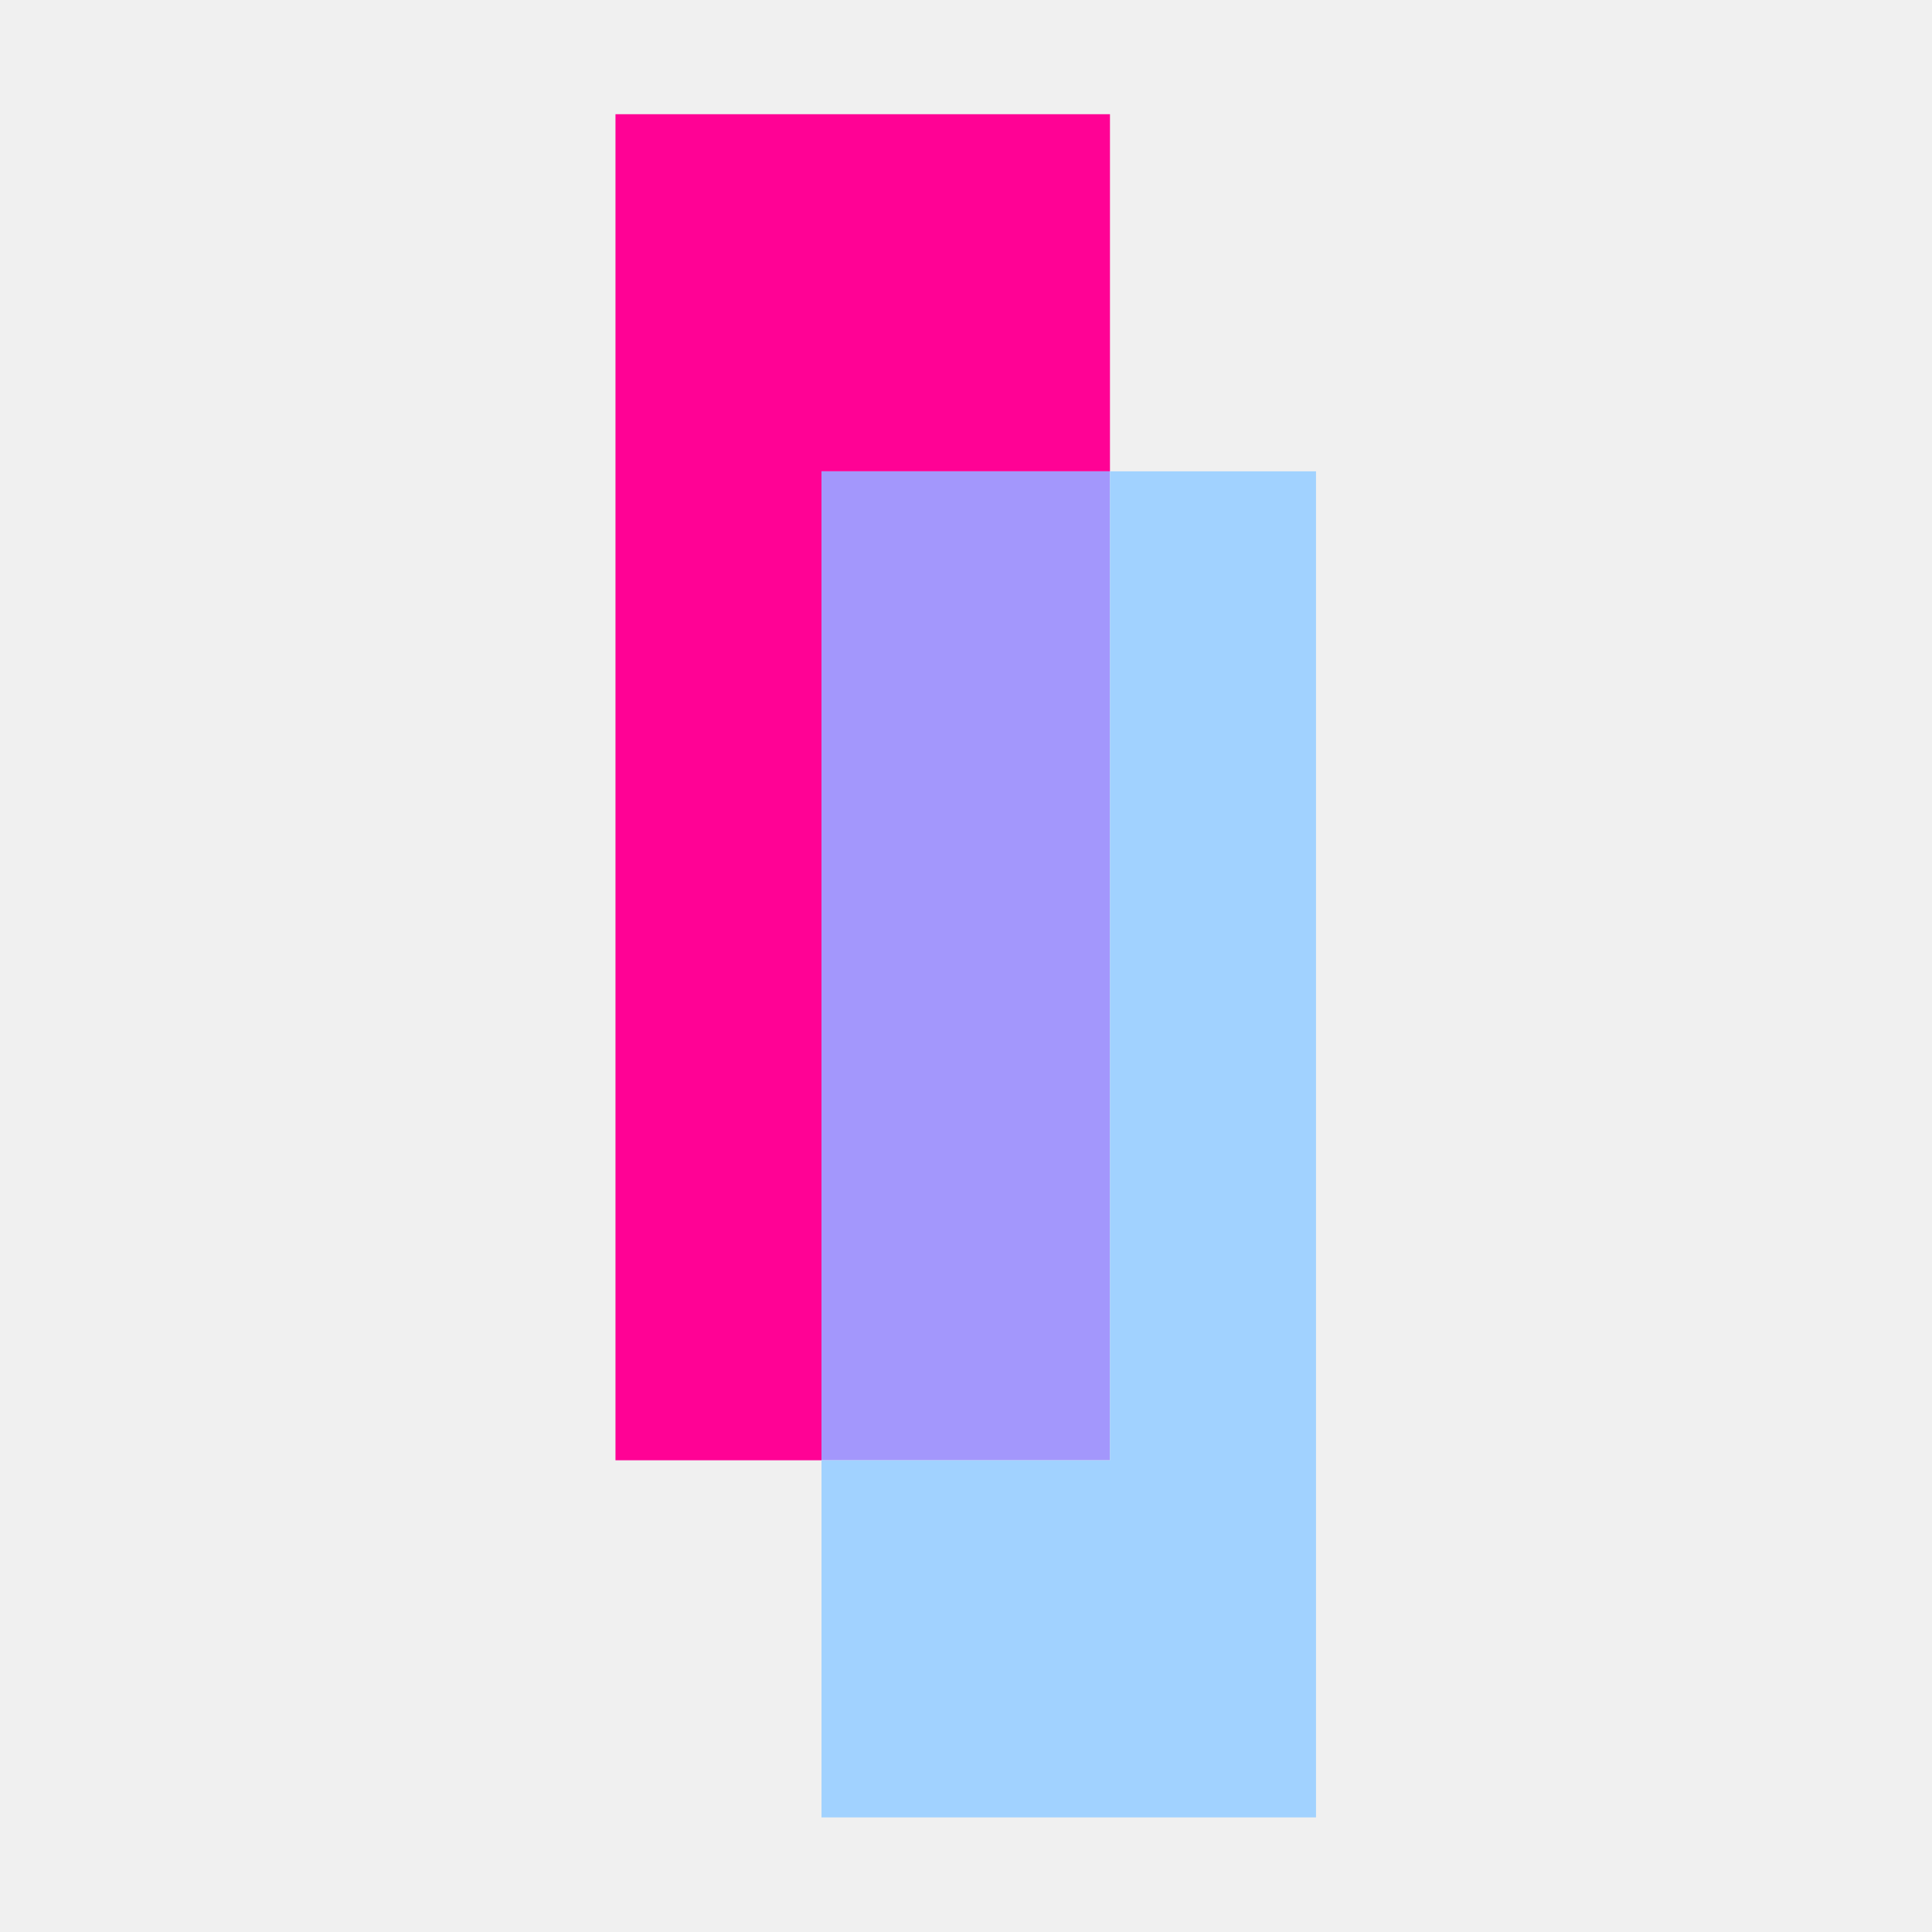
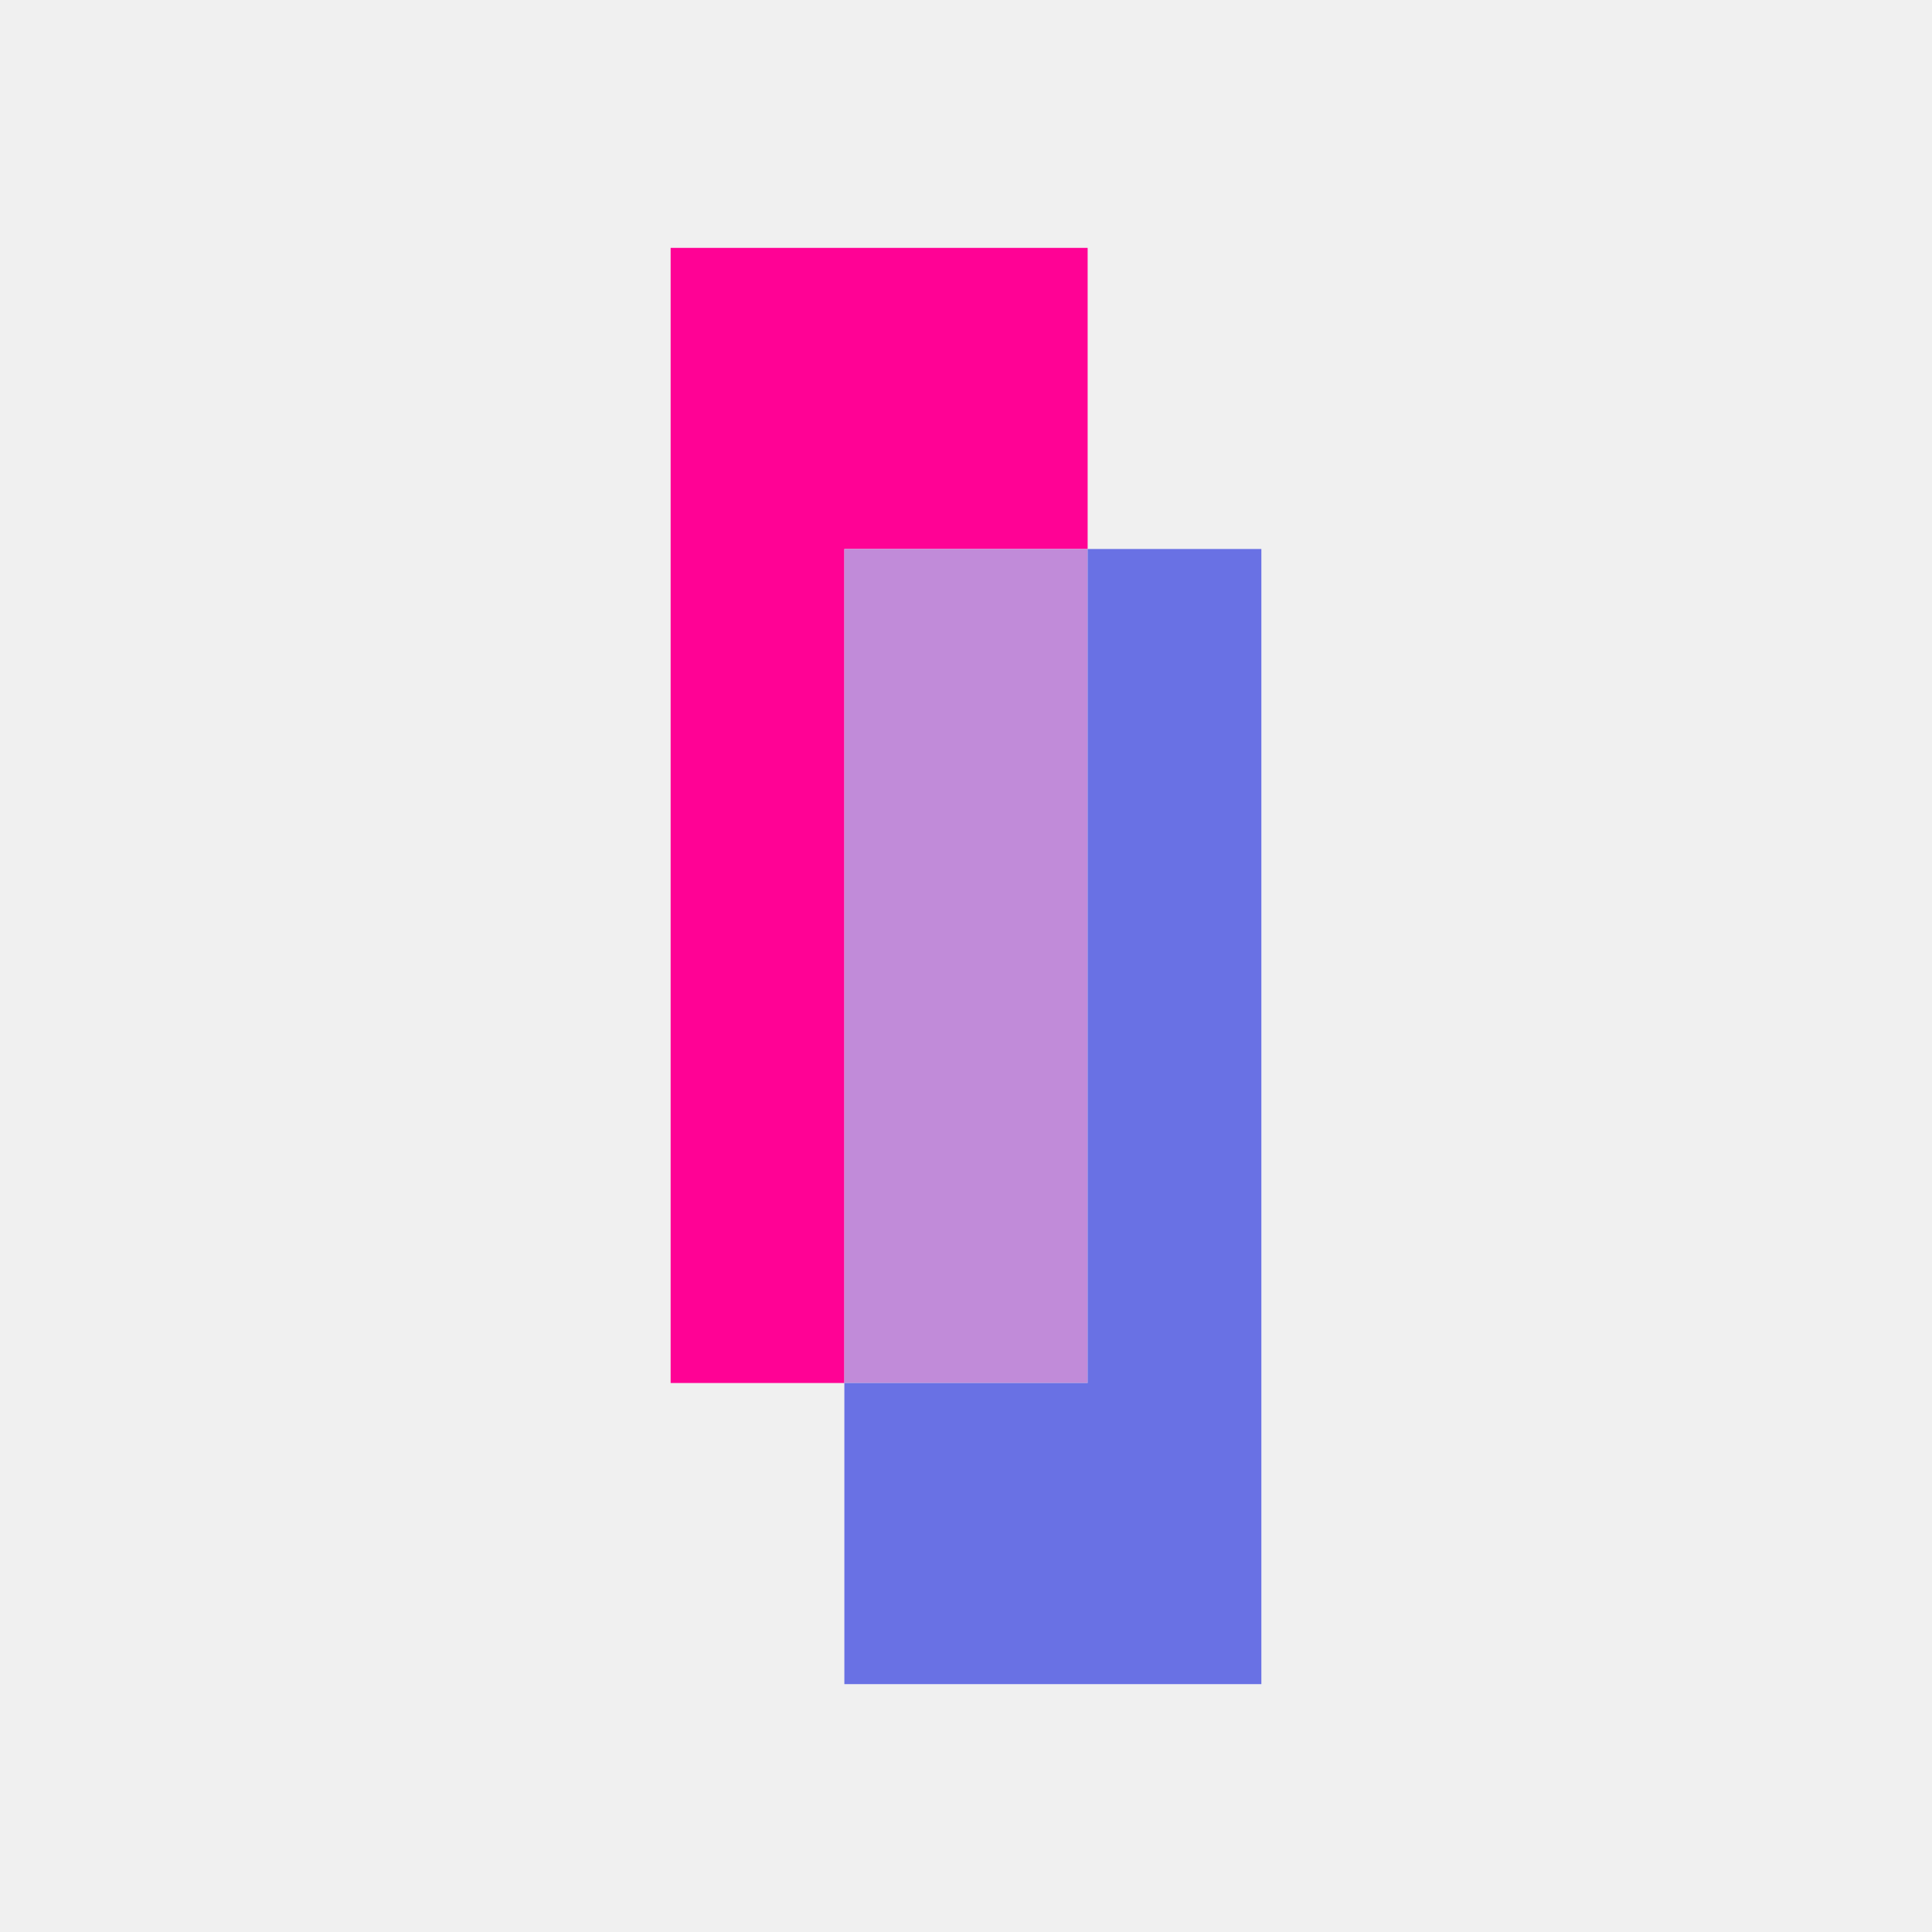
- <svg xmlns="http://www.w3.org/2000/svg" version="1.1" x="0px" y="0px" viewBox="0 0 2436 2436" style="enable-background:new 0 0 2436 2436;" xml:space="preserve">
+ <svg xmlns="http://www.w3.org/2000/svg" version="1.1" id="Capa_1" x="0px" y="0px" viewBox="0 0 500 500" style="enable-background:new 0 0 500 500;" xml:space="preserve">
  <style type="text/css">
- 	.st0{display:none;}
- 	.st1{display:inline;fill:#2B506A;}
- 	.st2{display:inline;fill:#FE9695;}
- 	.st3{display:inline;fill:#FFC88D;}
- 	.st4{display:inline;fill:#A397FC;}
- 	.st5{display:inline;fill:#A597FB;}
- 	.st6{display:inline;fill:#A796F9;}
- 	.st7{display:inline;fill:#A896F8;}
- 	.st8{display:inline;fill:#AA96F7;}
- 	.st9{display:inline;fill:#AC96F5;}
- 	.st10{display:inline;fill:#AE95F4;}
- 	.st11{display:inline;fill:#B095F3;}
- 	.st12{display:inline;fill:#B195F1;}
- 	.st13{display:inline;fill:#B394F0;}
- 	.st14{display:inline;fill:#B594EF;}
- 	.st15{display:inline;fill:#B794EE;}
- 	.st16{display:inline;fill:#B993EC;}
- 	.st17{display:inline;fill:#BA93EB;}
- 	.st18{display:inline;fill:#BC93EA;}
- 	.st19{display:inline;fill:#BE93E8;}
- 	.st20{display:inline;fill:#C092E7;}
- 	.st21{display:inline;fill:#C292E6;}
- 	.st22{display:inline;fill:#C392E4;}
- 	.st23{display:inline;fill:#C591E3;}
- 	.st24{display:inline;fill:#C791E2;}
- 	.st25{display:inline;fill:#C991E0;}
- 	.st26{display:inline;fill:#CB91DF;}
- 	.st27{display:inline;fill:#CC90DE;}
- 	.st28{display:inline;fill:#CE90DC;}
- 	.st29{display:inline;fill:#D090DB;}
- 	.st30{display:inline;fill:#D28FDA;}
- 	.st31{display:inline;fill:#D48FD9;}
- 	.st32{display:inline;fill:#D68FD7;}
- 	.st33{display:inline;fill:#D78ED6;}
- 	.st34{display:inline;fill:#D98ED5;}
- 	.st35{display:inline;fill:#DB8ED3;}
- 	.st36{display:inline;fill:#DD8ED2;}
- 	.st37{display:inline;fill:#DF8DD1;}
- 	.st38{display:inline;fill:#E08DCF;}
- 	.st39{display:inline;fill:#E28DCE;}
- 	.st40{display:inline;fill:#E48CCD;}
- 	.st41{display:inline;fill:#E68CCB;}
- 	.st42{display:inline;fill:#E88CCA;}
- 	.st43{display:inline;fill:#E98CC9;}
- 	.st44{display:inline;fill:#EB8BC7;}
- 	.st45{display:inline;fill:#ED8BC6;}
- 	.st46{display:inline;fill:#EF8BC5;}
- 	.st47{display:inline;fill:#F18AC4;}
- 	.st48{display:inline;fill:#F28AC2;}
- 	.st49{display:inline;fill:#F48AC1;}
- 	.st50{display:inline;fill:#F689C0;}
- 	.st51{display:inline;fill:#F889BE;}
- 	.st52{display:inline;fill:#FA89BD;}
- 	.st53{display:inline;fill:#FB89BC;}
- 	.st54{display:inline;fill:#FD88BA;}
- 	.st55{display:inline;fill:#FF0295;}
- 	.st56{fill:#FF0295;}
- 	.st57{fill:#A397FC;}
- 	.st58{fill:#A1D2FF;}
- 	.st59{display:inline;fill:#8C8BAD;}
- 	.st60{display:inline;fill:#FFFFFF;}
+ 	.st0{fill:#EAF205;}
+ 	.st1{fill:#F205B3;}
+ 	.st2{fill:#FF0295;}
+ 	.st3{fill:#C18BD9;}
+ 	.st4{fill:#6971E4;}
</style>
-   <g id="Capa_1" class="st0">
-     <rect x="107.41" y="1044.4" class="st1" width="2188.59" height="59.15" />
-     <rect x="107.41" y="1310.58" class="st1" width="2188.59" height="59.15" />
-     <rect x="107.41" y="1561.97" class="st1" width="2188.59" height="59.15" />
-     <path class="st2" d="M674.28,1073.98c0,130.68-105.92,236.6-236.6,236.6s-236.6-105.92-236.6-236.6   c0-130.68,105.92-236.6,236.6-236.6S674.28,943.3,674.28,1073.98" />
-     <path class="st3" d="M1265.79,1488.04c0,130.68-105.92,236.6-236.6,236.6s-236.6-105.92-236.6-236.6   c0-130.68,105.92-236.6,236.6-236.6S1265.79,1357.36,1265.79,1488.04" />
+   <g>
+     <circle class="st0" cx="1073.27" cy="629.52" r="43.81" />
+     <path class="st1" d="M1080.36,605.71h-14.37l-17.44,35.85c-1.98,0.98-3.74,1.99-5.27,2.95l4.47,8.56c5.4-3.41,14.2-7.48,25.49-7.42   c11.31,0.05,20.1,4.21,25.49,7.69l4.55-8.51c-1.55-1-3.35-2.06-5.37-3.07L1080.36,605.71z M1073.01,635.78   c-3.1,0-6.04,0.27-8.81,0.72l8.97-19.43l9.04,19.49c-2.81-0.48-5.79-0.77-8.94-0.78C1073.18,635.78,1073.1,635.78,1073.01,635.78z" />
  </g>
-   <g id="Capa_2" class="st0">
-     <rect x="522.98" y="518.91" class="st4" width="1555.09" height="1555.09" />
-     <rect x="518.85" y="513.64" class="st5" width="1555.09" height="1555.09" />
-     <rect x="514.73" y="508.37" class="st6" width="1555.09" height="1555.09" />
-     <rect x="510.6" y="503.1" class="st7" width="1555.09" height="1555.09" />
-     <rect x="506.48" y="497.82" class="st8" width="1555.09" height="1555.09" />
-     <rect x="502.34" y="492.55" class="st9" width="1555.09" height="1555.09" />
-     <rect x="498.22" y="487.28" class="st10" width="1555.09" height="1555.09" />
-     <rect x="494.09" y="482.01" class="st11" width="1555.09" height="1555.09" />
-     <rect x="489.96" y="476.73" class="st12" width="1555.09" height="1555.09" />
-     <rect x="485.84" y="471.46" class="st13" width="1555.09" height="1555.09" />
-     <rect x="481.72" y="466.19" class="st14" width="1555.09" height="1555.09" />
-     <rect x="477.58" y="460.92" class="st15" width="1555.09" height="1555.09" />
-     <rect x="473.45" y="455.64" class="st16" width="1555.09" height="1555.09" />
-     <rect x="469.33" y="450.37" class="st17" width="1555.09" height="1555.09" />
-     <rect x="465.21" y="445.1" class="st18" width="1555.09" height="1555.09" />
-     <rect x="461.08" y="439.83" class="st19" width="1555.09" height="1555.09" />
-     <rect x="456.94" y="434.54" class="st20" width="1555.09" height="1555.09" />
-     <rect x="452.82" y="429.28" class="st21" width="1555.09" height="1555.09" />
-     <rect x="448.7" y="424.01" class="st22" width="1555.09" height="1555.09" />
-     <rect x="444.57" y="418.74" class="st23" width="1555.09" height="1555.09" />
-     <rect x="440.44" y="413.45" class="st24" width="1555.09" height="1555.09" />
-     <rect x="436.32" y="408.18" class="st25" width="1555.09" height="1555.09" />
-     <rect x="432.2" y="402.91" class="st26" width="1555.09" height="1555.09" />
-     <rect x="428.06" y="397.64" class="st27" width="1555.09" height="1555.09" />
-     <rect x="423.93" y="392.36" class="st28" width="1555.09" height="1555.09" />
-     <rect x="419.81" y="387.09" class="st29" width="1555.09" height="1555.09" />
-     <rect x="415.69" y="381.82" class="st30" width="1555.09" height="1555.09" />
-     <rect x="411.56" y="376.55" class="st31" width="1555.09" height="1555.09" />
-     <rect x="407.42" y="371.27" class="st32" width="1555.09" height="1555.09" />
-     <rect x="403.3" y="366" class="st33" width="1555.09" height="1555.09" />
-     <rect x="399.18" y="360.73" class="st34" width="1555.09" height="1555.09" />
-     <rect x="395.05" y="355.46" class="st35" width="1555.09" height="1555.09" />
-     <rect x="390.92" y="350.18" class="st36" width="1555.09" height="1555.09" />
-     <rect x="386.8" y="344.91" class="st37" width="1555.09" height="1555.09" />
-     <rect x="382.66" y="339.64" class="st38" width="1555.09" height="1555.09" />
-     <rect x="378.54" y="334.37" class="st39" width="1555.09" height="1555.09" />
-     <rect x="374.41" y="329.08" class="st40" width="1555.09" height="1555.09" />
-     <rect x="370.29" y="323.81" class="st41" width="1555.09" height="1555.09" />
-     <rect x="366.16" y="318.55" class="st42" width="1555.09" height="1555.09" />
-     <rect x="362.04" y="313.28" class="st43" width="1555.09" height="1555.09" />
-     <rect x="357.9" y="307.99" class="st44" width="1555.09" height="1555.09" />
-     <rect x="353.78" y="302.72" class="st45" width="1555.09" height="1555.09" />
-     <rect x="349.65" y="297.45" class="st46" width="1555.09" height="1555.09" />
-     <rect x="345.53" y="292.18" class="st47" width="1555.09" height="1555.09" />
-     <rect x="341.39" y="286.9" class="st48" width="1555.09" height="1555.09" />
-     <rect x="337.28" y="281.63" class="st49" width="1555.09" height="1555.09" />
-     <rect x="333.14" y="276.36" class="st50" width="1555.09" height="1555.09" />
-     <rect x="329.02" y="271.09" class="st51" width="1555.09" height="1555.09" />
-     <rect x="324.89" y="265.81" class="st52" width="1555.09" height="1555.09" />
-     <rect x="320.77" y="260.54" class="st53" width="1555.09" height="1555.09" />
-     <rect x="316.63" y="255.27" class="st54" width="1555.09" height="1555.09" />
-     <rect x="312.52" y="250" class="st55" width="1555.09" height="1555.09" />
+   <g>
+     <polygon class="st2" points="281.48,64.15 281.48,142.08 218.52,142.08 218.52,357.92 173.56,357.92 173.56,64.15  " />
+     <rect x="218.52" y="142.08" class="st3" width="62.95" height="215.83" />
+     <polygon class="st4" points="326.44,142.08 326.44,435.85 218.52,435.85 218.52,357.92 281.48,357.92 281.48,142.08  " />
  </g>
-   <g id="Capa_3" class="st0">
-     <path class="st4" d="M2376,1403.23L2269.07,1476c-161.7-237.59-313.15-354.97-450.37-349.04   c-92.81,4.09-156.41,63.27-229.94,131.82c-84.5,78.8-180.34,168.06-332.54,170.11c-148.01,2.04-236.82-80.2-315.3-152.64   c-71.69-66.29-133.55-123.65-237.91-127.74c-113.29-4.42-183.57,59.18-264.96,132.8c-77.39,69.85-163.84,148.11-294.06,165.57   V1315.6c81.49-16.6,140.67-69.97,207.28-130.23c89.36-80.95,190.8-172.58,356.81-166.11c151.99,5.93,241.68,88.83,320.69,162.02   c72.21,66.83,129.35,119.54,225.72,118.25c102.29-1.41,168.9-63.49,246.09-135.39c80.63-75.14,171.94-160.29,312.49-166.33   C2000.66,989.62,2184.77,1122.21,2376,1403.23" />
-   </g>
-   <g id="Capa_4" class="st0">
-     <rect x="383.84" y="176" class="st3" width="923.33" height="1988.45" />
-     <rect x="1239.46" y="176.02" class="st2" width="812.54" height="837.83" />
-     <rect x="1239.46" y="1013.83" class="st1" width="812.54" height="1150.62" />
-   </g>
-   <g id="Capa_5">
-     <polygon class="st56" points="1399.52,144 1399.52,594.28 1035.82,594.28 1035.82,1841.22 776.05,1841.22 776.05,144  " />
-     <rect x="1035.82" y="594.28" class="st57" width="363.7" height="1246.95" />
-     <polygon class="st58" points="1659.3,594.28 1659.3,2291.51 1035.83,2291.51 1035.83,1841.23 1399.52,1841.23 1399.52,594.28  " />
-   </g>
-   <g id="Capa_6" class="st0">
-     <path class="st1" d="M1065.97,1270.33c0,250.18-202.81,452.99-452.99,452.99c-250.18,0-452.99-202.81-452.99-452.99   c0-250.18,202.81-452.99,452.99-452.99C863.16,817.35,1065.97,1020.16,1065.97,1270.33" />
-     <path class="st2" d="M2340,1270.33c0,250.18-202.81,452.99-452.99,452.99c-250.18,0-452.99-202.81-452.99-452.99   c0-250.18,202.81-452.99,452.99-452.99C2137.19,817.35,2340,1020.16,2340,1270.33" />
-     <path class="st59" d="M1235.84,1730.4c-253.69,0-460.07-206.38-460.07-460.07c0-253.67,206.39-460.05,460.07-460.05   c253.68,0,460.07,206.38,460.07,460.05C1695.91,1524.01,1489.53,1730.4,1235.84,1730.4 M1235.84,824.43   c-245.88,0-445.9,200.04-445.9,445.9c0,245.88,200.02,445.92,445.9,445.92c245.88,0,445.9-200.04,445.9-445.92   C1681.74,1024.47,1481.72,824.43,1235.84,824.43" />
-   </g>
-   <g id="Capa_7" class="st0">
-     <path class="st55" d="M2220,1217.79c0,553.4-448.6,1002-1002,1002s-1002-448.6-1002-1002c0-553.4,448.6-1002,1002-1002   S2220,664.4,2220,1217.79" />
-     <path class="st60" d="M1380.14,673h-328.76L652.4,1493.04c-45.25,22.34-85.59,45.45-120.57,67.55l102.31,195.72   c123.53-78.07,324.78-171.14,582.99-169.68c258.74,1.21,459.85,96.35,582.99,175.96L1904.17,1568   c-35.51-22.97-76.58-47.03-122.78-70.3L1380.14,673z M1212.16,1360.87c-70.98,0-138.23,6.08-201.54,16.5l205.13-444.44   l206.75,445.9c-64.18-11.01-132.41-17.61-204.51-17.94C1216.03,1360.87,1214.12,1360.87,1212.16,1360.87" />
+   <g>
+     <g>
+       <path class="st2" d="M916.48,629.53c0,5.82-2.19,11.13-5.79,15.14c-0.33,0.38-0.68,0.74-1.04,1.08c-0.16,0.17-0.33,0.33-0.51,0.49    c-0.36,0.34-0.74,0.67-1.14,0.98c-3.88,3.14-8.83,5.01-14.22,5.01c-1.49,0-2.94-0.14-4.35-0.42    c-10.46-2.02-18.35-11.23-18.35-22.28s7.89-20.26,18.35-22.28c1.41-0.28,2.86-0.42,4.35-0.42c5.38,0,10.33,1.87,14.21,5    c0.4,0.31,0.78,0.64,1.14,0.99c0.18,0.15,0.35,0.32,0.52,0.49c0.36,0.34,0.71,0.7,1.03,1.08    C914.29,618.4,916.48,623.71,916.48,629.53z" />
+       <path class="st4" d="M980.33,629.53c0,9.42-5.73,17.49-13.9,20.93c-2.71,1.14-5.68,1.77-8.8,1.77c-5.75,0-10.99-2.14-14.99-5.66    c-0.38-0.32-0.74-0.67-1.09-1.02c-0.17-0.17-0.34-0.34-0.49-0.52c-0.35-0.36-0.68-0.73-1-1.12c-3.2-3.91-5.13-8.92-5.13-14.38    s1.93-10.47,5.14-14.38c0.31-0.39,0.64-0.76,0.99-1.12c0.15-0.18,0.32-0.35,0.49-0.52c0.35-0.36,0.72-0.7,1.1-1.03    c3.99-3.52,9.24-5.65,14.98-5.65c3.12,0,6.09,0.63,8.8,1.77C974.6,612.04,980.33,620.11,980.33,629.53z" />
+       <g>
+         <g>
+           <g>
+             <path class="st3" d="M941.55,613.51c-4.18-4.34-10.06-7.04-16.56-7.04c-6.15,0-11.73,2.42-15.86,6.35       c-4.43,4.2-7.19,10.14-7.19,16.71s2.77,12.51,7.2,16.71c4.13,3.93,9.71,6.34,15.85,6.34c6.49,0,12.37-2.7,16.56-7.03       c4.03-4.14,6.5-9.8,6.5-16.02C948.05,623.32,945.58,617.66,941.55,613.51z M941.06,645.03c-4.05,4.21-9.76,6.84-16.07,6.84       c-5.93,0-11.33-2.33-15.34-6.12c-4.31-4.07-7-9.83-7-16.22s2.69-12.16,7-16.22c4.01-3.8,9.41-6.13,15.34-6.13       c6.31,0,12.02,2.63,16.07,6.85c3.89,4.02,6.28,9.49,6.28,15.5S944.95,641.01,941.06,645.03z" />
+           </g>
+         </g>
+         <g>
+           <g>
+             <path class="st3" d="M942.65,612.48c-4.47-4.63-10.74-7.51-17.66-7.51c-6.6,0-12.59,2.61-17,6.86       c-4.65,4.47-7.55,10.76-7.55,17.7c0,6.95,2.9,13.23,7.56,17.69c4.41,4.25,10.4,6.86,16.99,6.86c6.92,0,13.19-2.88,17.65-7.51       c4.27-4.41,6.91-10.42,6.91-17.04S946.91,616.9,942.65,612.48z M924.99,650.37c-5.53,0-10.57-2.17-14.3-5.7       c-4.02-3.8-6.54-9.18-6.54-15.14s2.51-11.34,6.53-15.14c3.73-3.54,8.78-5.71,14.31-5.71c5.93,0,11.29,2.49,15.08,6.47       c3.57,3.75,5.77,8.81,5.77,14.38s-2.2,10.63-5.78,14.38C936.27,647.89,930.92,650.37,924.99,650.37z" />
+           </g>
+         </g>
+       </g>
+     </g>
+     <path class="st3" d="M934.93,629.53c0,5.46,1.93,10.47,5.13,14.38c-3.79,3.98-9.14,6.46-15.07,6.46c-5.53,0-10.57-2.17-14.3-5.7   c3.6-4.01,5.79-9.32,5.79-15.14s-2.19-11.13-5.8-15.14c3.73-3.54,8.78-5.71,14.31-5.71c5.93,0,11.29,2.49,15.08,6.47   C936.86,619.06,934.93,624.07,934.93,629.53z" />
  </g>
</svg>
